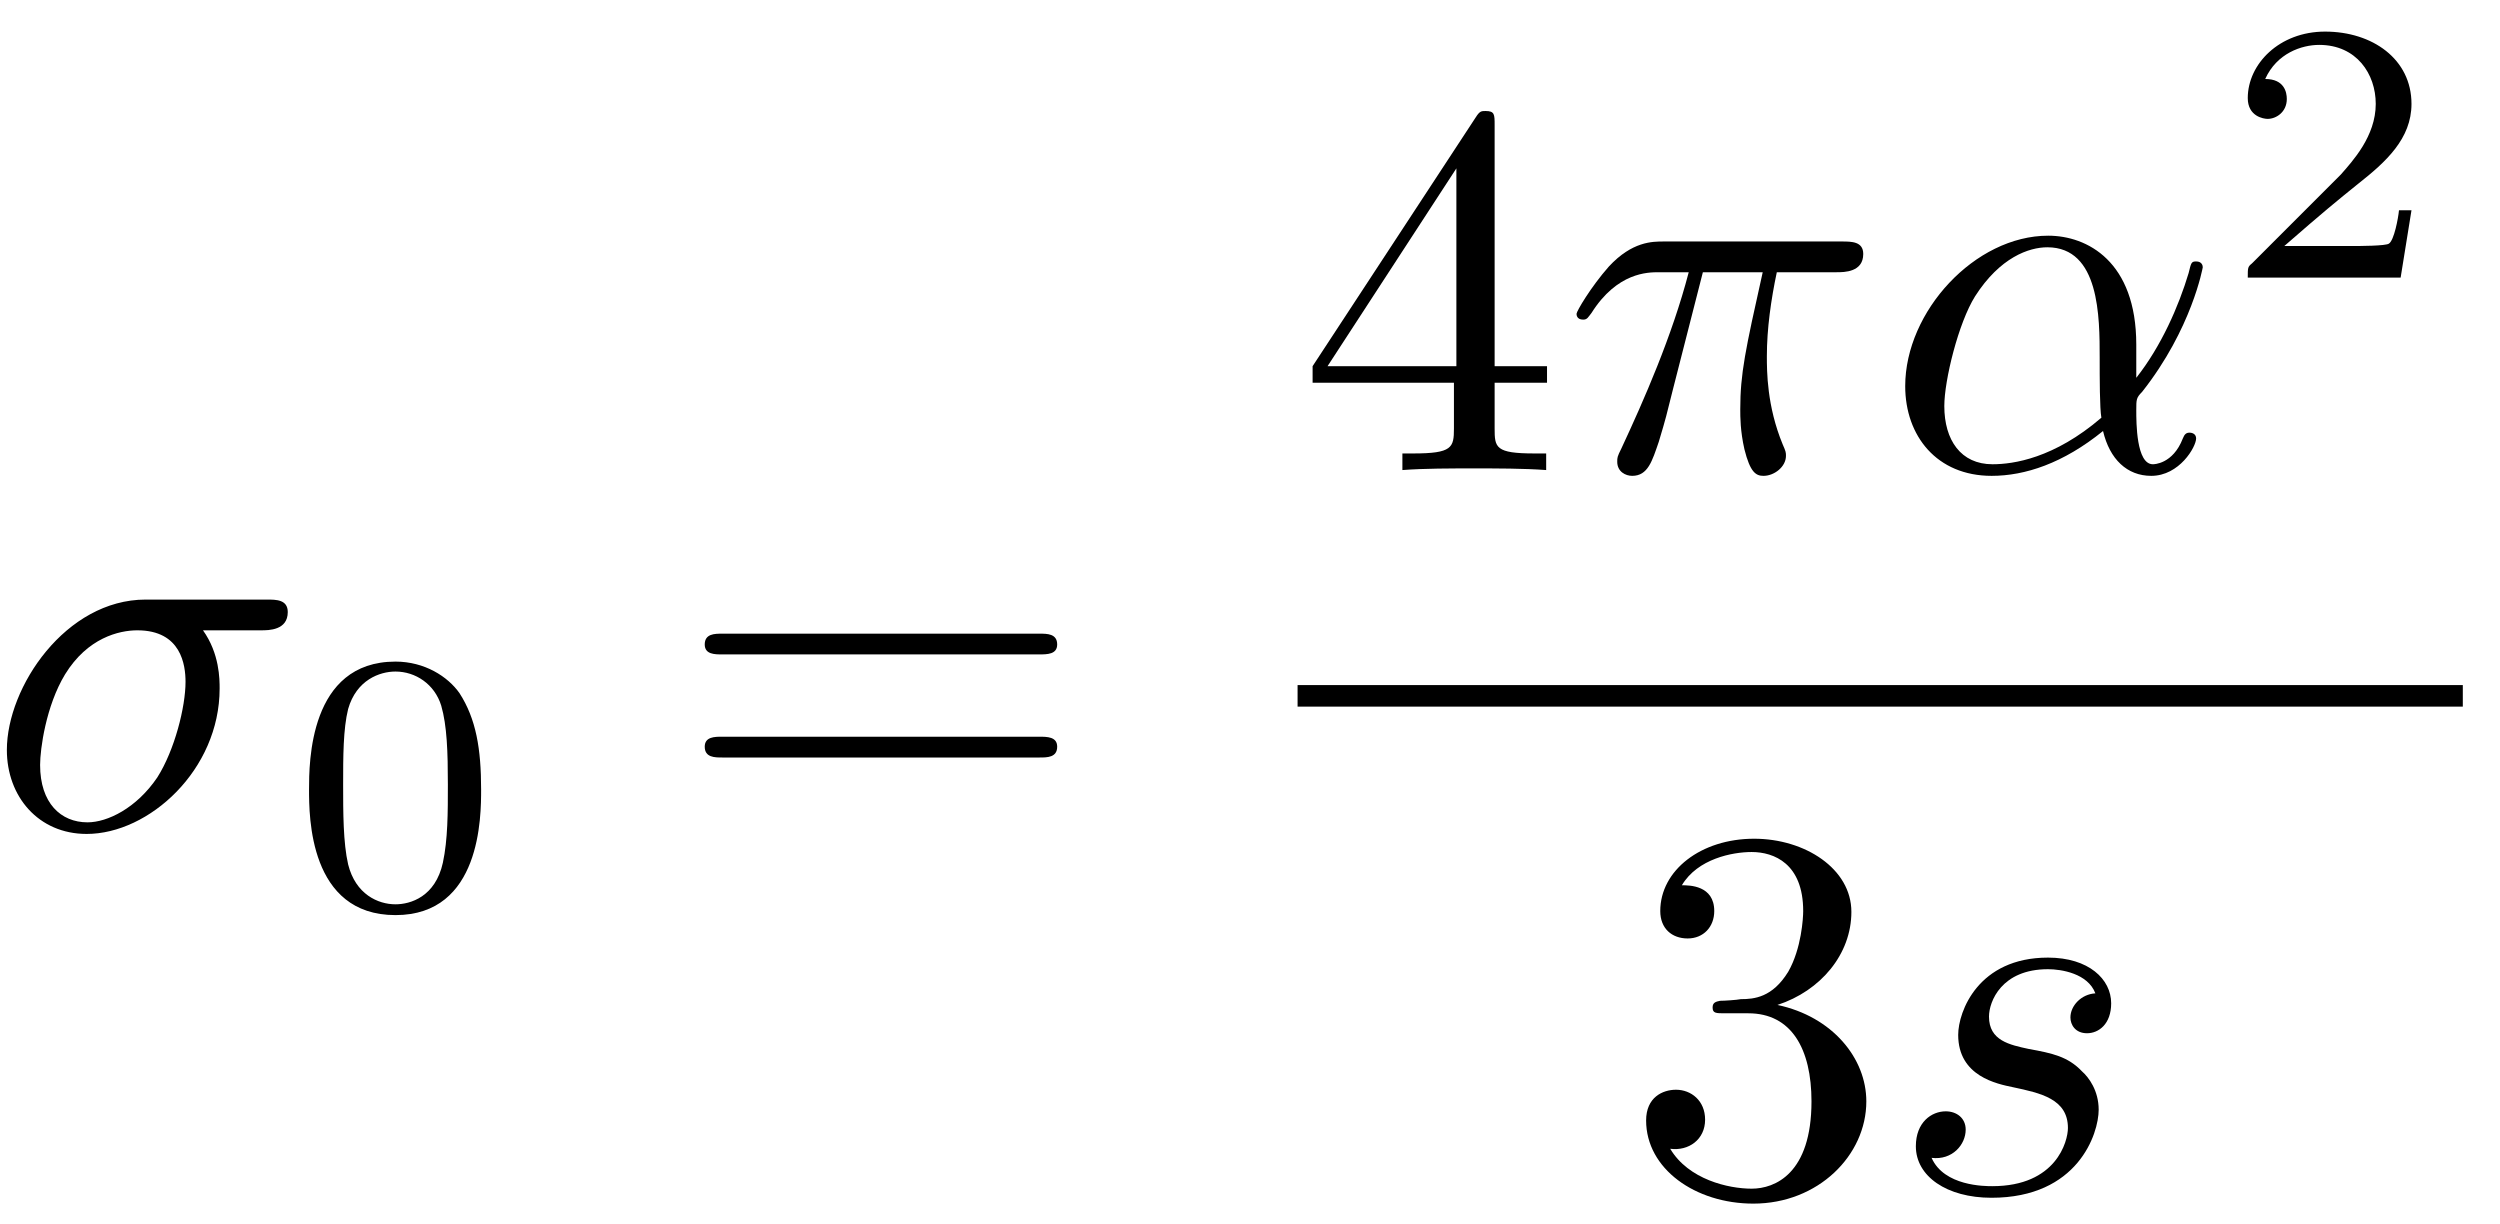
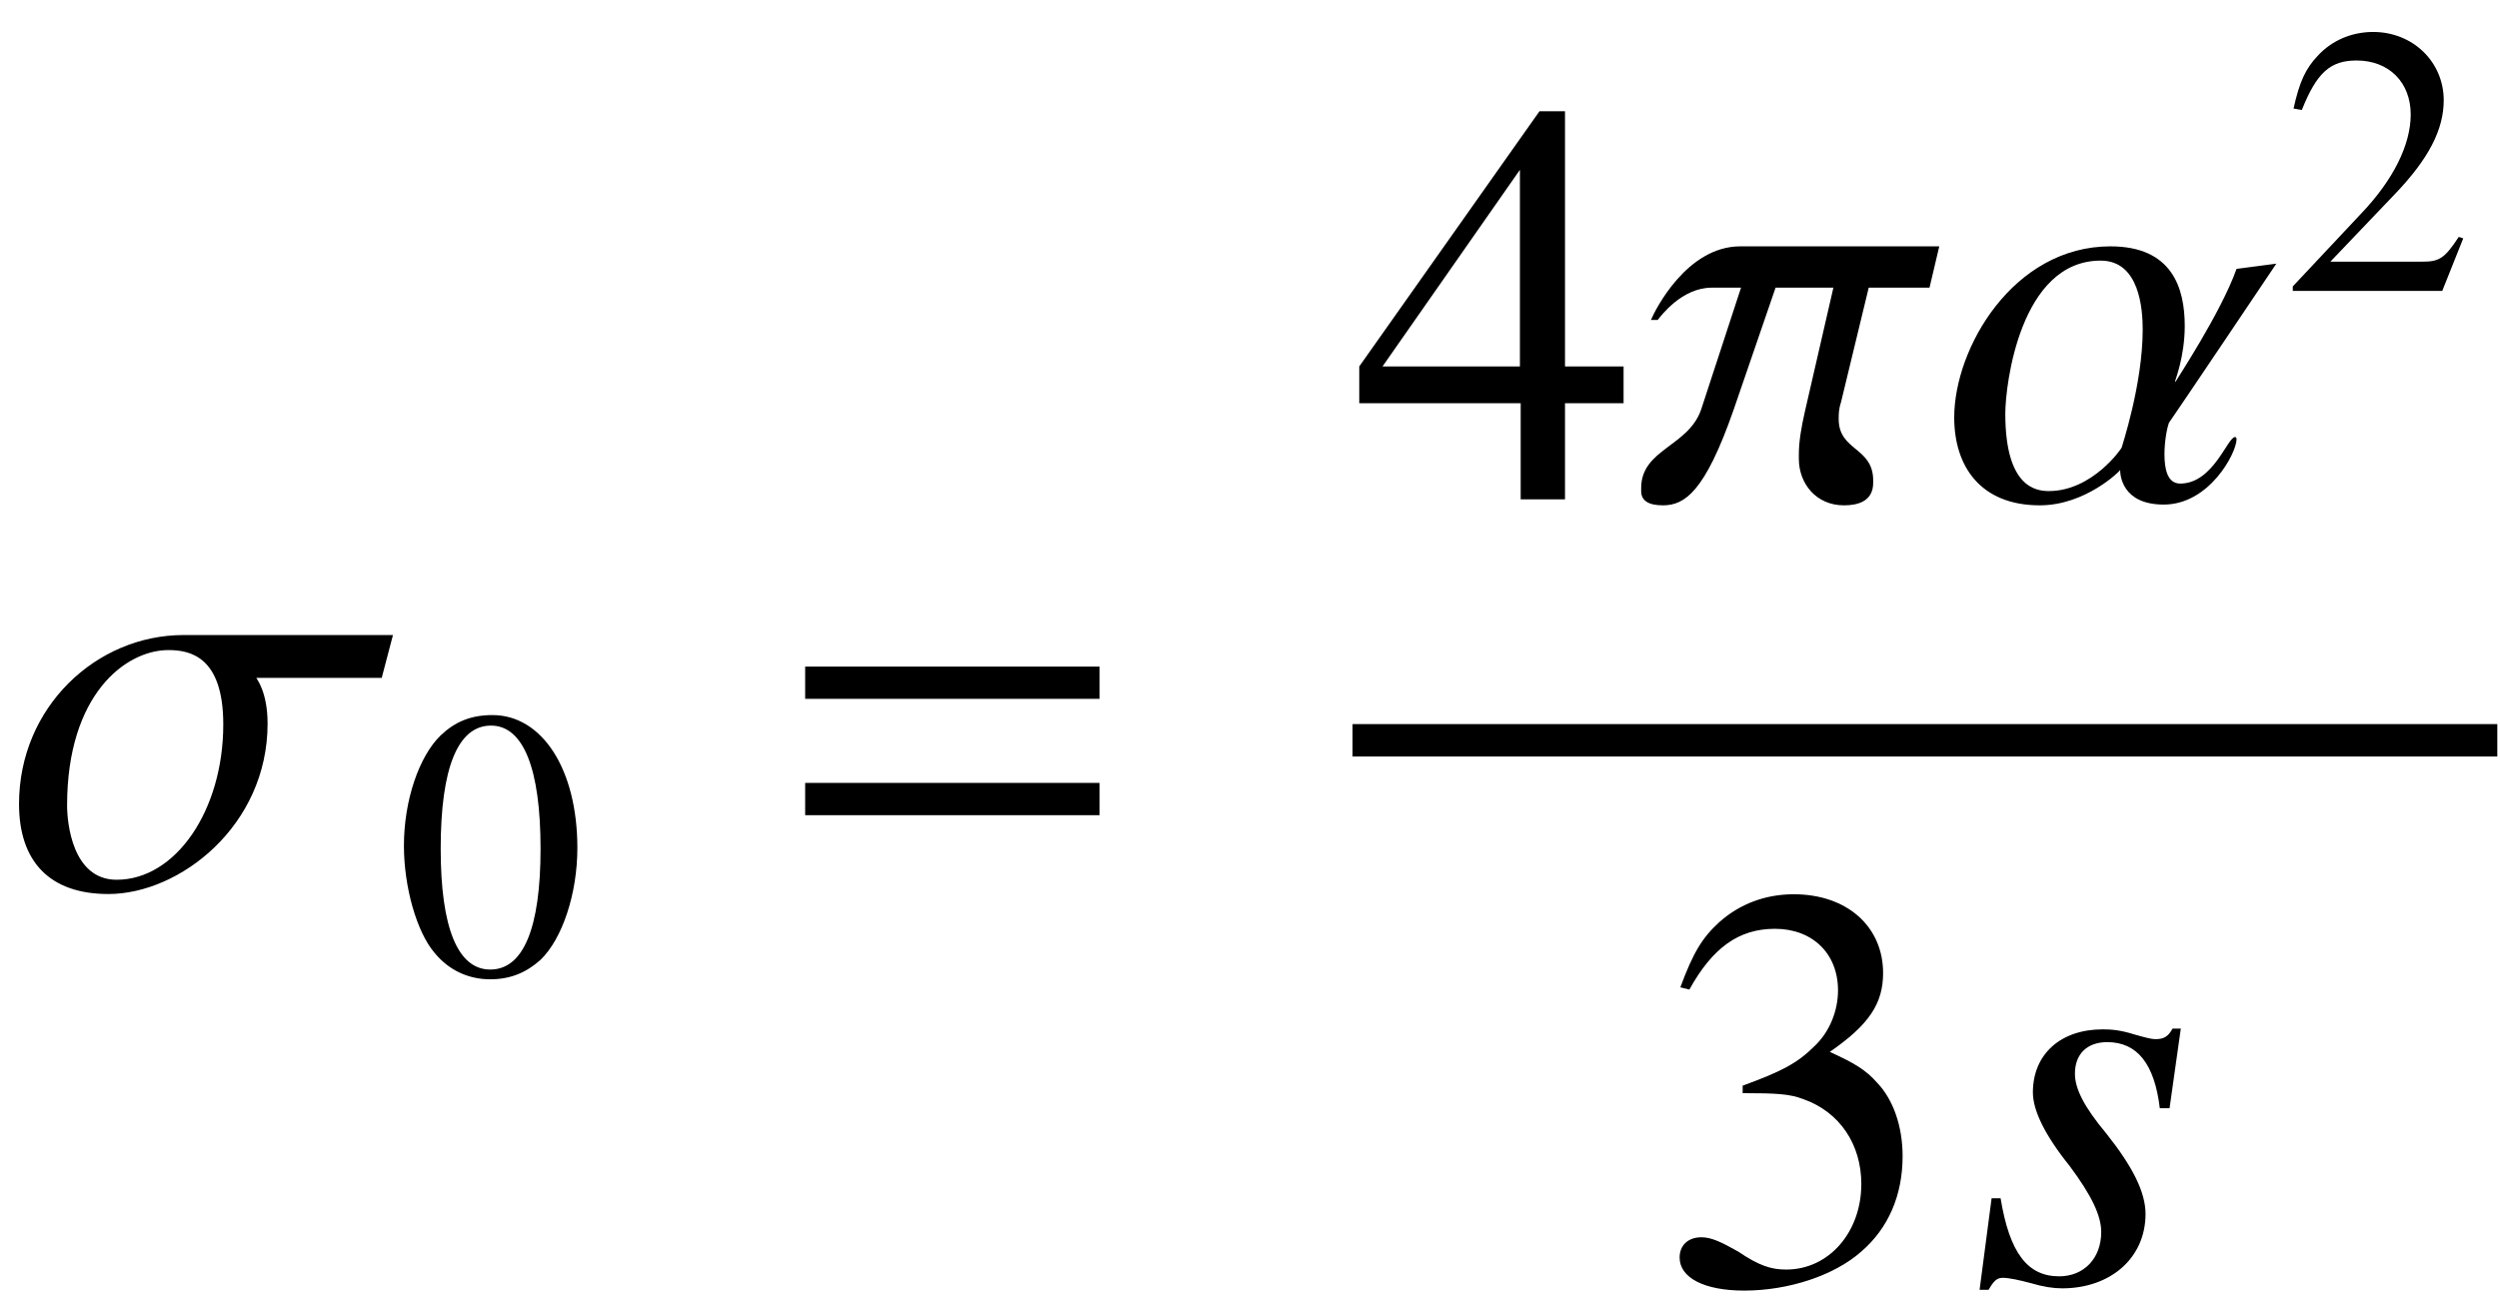
- <svg xmlns="http://www.w3.org/2000/svg" xmlns:xlink="http://www.w3.org/1999/xlink" width="47pt" height="23pt" viewBox="0 0 47 23" version="1.1">
+ <svg xmlns="http://www.w3.org/2000/svg" xmlns:xlink="http://www.w3.org/1999/xlink" width="52pt" height="27pt" viewBox="0 0 52 27" version="1.1">
  <defs>
    <g>
      <symbol overflow="visible" id="glyph0-0">
-         <path style="stroke:none;" d="M 5.156 -3.719 C 5.297 -3.719 5.656 -3.719 5.656 -4.062 C 5.656 -4.297 5.438 -4.297 5.266 -4.297 L 2.984 -4.297 C 1.484 -4.297 0.375 -2.656 0.375 -1.469 C 0.375 -0.594 0.969 0.109 1.875 0.109 C 3.047 0.109 4.375 -1.094 4.375 -2.625 C 4.375 -2.797 4.375 -3.281 4.062 -3.719 Z M 1.891 -0.109 C 1.391 -0.109 1 -0.469 1 -1.188 C 1 -1.484 1.109 -2.297 1.469 -2.891 C 1.891 -3.578 2.484 -3.719 2.828 -3.719 C 3.656 -3.719 3.734 -3.062 3.734 -2.75 C 3.734 -2.281 3.531 -1.469 3.203 -0.953 C 2.812 -0.375 2.266 -0.109 1.891 -0.109 Z M 1.891 -0.109 " />
+         <path style="stroke:none;" d="M 8.078 -5.266 L 3.719 -5.266 C 1.906 -5.266 0.297 -3.766 0.297 -1.75 C 0.297 -0.547 0.938 0.125 2.156 0.125 C 3.641 0.125 5.469 -1.297 5.469 -3.422 C 5.469 -4.094 5.234 -4.359 5.234 -4.375 L 7.844 -4.375 Z M 4.547 -3.406 C 4.547 -1.625 3.562 -0.172 2.328 -0.172 C 1.406 -0.172 1.297 -1.359 1.297 -1.719 C 1.297 -4.031 2.516 -4.953 3.406 -4.953 C 3.844 -4.953 4.547 -4.828 4.547 -3.406 Z M 4.547 -3.406 " />
      </symbol>
      <symbol overflow="visible" id="glyph0-1">
-         <path style="stroke:none;" d="M 2.641 -3.719 L 3.766 -3.719 C 3.438 -2.25 3.344 -1.812 3.344 -1.141 C 3.344 -1 3.344 -0.734 3.422 -0.391 C 3.531 0.047 3.641 0.109 3.781 0.109 C 3.984 0.109 4.203 -0.062 4.203 -0.266 C 4.203 -0.328 4.203 -0.344 4.141 -0.484 C 3.844 -1.203 3.844 -1.859 3.844 -2.141 C 3.844 -2.656 3.922 -3.203 4.031 -3.719 L 5.156 -3.719 C 5.297 -3.719 5.656 -3.719 5.656 -4.062 C 5.656 -4.297 5.438 -4.297 5.25 -4.297 L 1.906 -4.297 C 1.688 -4.297 1.312 -4.297 0.875 -3.828 C 0.531 -3.438 0.266 -2.984 0.266 -2.938 C 0.266 -2.922 0.266 -2.828 0.391 -2.828 C 0.469 -2.828 0.484 -2.875 0.547 -2.953 C 1.031 -3.719 1.609 -3.719 1.812 -3.719 L 2.375 -3.719 C 2.062 -2.516 1.531 -1.312 1.109 -0.406 C 1.031 -0.25 1.031 -0.234 1.031 -0.156 C 1.031 0.031 1.188 0.109 1.312 0.109 C 1.609 0.109 1.688 -0.172 1.812 -0.531 C 1.953 -1 1.953 -1.016 2.078 -1.516 Z M 2.641 -3.719 " />
+         <path style="stroke:none;" d="M 6.234 -5.266 L 2.094 -5.266 C 0.984 -5.266 0.328 -3.953 0.234 -3.734 L 0.375 -3.734 C 0.438 -3.812 0.875 -4.406 1.5 -4.406 L 2.109 -4.406 L 1.281 -1.875 C 1.016 -1.094 0.031 -1.047 0.031 -0.234 L 0.031 -0.172 C 0.031 0.031 0.188 0.125 0.484 0.125 C 0.938 0.125 1.359 -0.156 1.953 -1.859 L 2.828 -4.406 L 4.031 -4.406 L 3.438 -1.828 C 3.359 -1.484 3.312 -1.188 3.312 -0.938 L 3.312 -0.844 C 3.312 -0.328 3.672 0.125 4.25 0.125 C 4.531 0.125 4.859 0.047 4.859 -0.344 L 4.859 -0.391 C 4.859 -1.094 4.141 -1 4.141 -1.672 C 4.141 -1.766 4.141 -1.875 4.188 -2.016 L 4.766 -4.406 L 6.031 -4.406 Z M 6.234 -5.266 " />
      </symbol>
      <symbol overflow="visible" id="glyph0-2">
-         <path style="stroke:none;" d="M 4.75 -2.359 C 4.75 -3.922 3.828 -4.406 3.094 -4.406 C 1.719 -4.406 0.406 -2.984 0.406 -1.578 C 0.406 -0.641 1 0.109 2.031 0.109 C 2.656 0.109 3.375 -0.125 4.125 -0.734 C 4.25 -0.203 4.578 0.109 5.031 0.109 C 5.562 0.109 5.875 -0.438 5.875 -0.594 C 5.875 -0.672 5.812 -0.703 5.75 -0.703 C 5.688 -0.703 5.656 -0.672 5.625 -0.594 C 5.438 -0.109 5.078 -0.109 5.062 -0.109 C 4.75 -0.109 4.75 -0.891 4.75 -1.125 C 4.75 -1.328 4.75 -1.359 4.859 -1.469 C 5.797 -2.656 6 -3.812 6 -3.812 C 6 -3.844 5.984 -3.922 5.875 -3.922 C 5.781 -3.922 5.781 -3.891 5.734 -3.703 C 5.547 -3.078 5.219 -2.328 4.75 -1.734 Z M 4.094 -0.984 C 3.203 -0.219 2.438 -0.109 2.047 -0.109 C 1.453 -0.109 1.141 -0.562 1.141 -1.203 C 1.141 -1.688 1.406 -2.766 1.719 -3.266 C 2.188 -4 2.734 -4.188 3.078 -4.188 C 4.062 -4.188 4.062 -2.875 4.062 -2.109 C 4.062 -1.734 4.062 -1.156 4.094 -0.984 Z M 4.094 -0.984 " />
-       </symbol>
-       <symbol overflow="visible" id="glyph0-3">
-         <path style="stroke:none;" d="M 3.891 -3.734 C 3.625 -3.719 3.422 -3.5 3.422 -3.281 C 3.422 -3.141 3.516 -2.984 3.734 -2.984 C 3.953 -2.984 4.188 -3.156 4.188 -3.547 C 4.188 -4 3.766 -4.406 3 -4.406 C 1.688 -4.406 1.312 -3.391 1.312 -2.953 C 1.312 -2.172 2.047 -2.031 2.344 -1.969 C 2.859 -1.859 3.375 -1.75 3.375 -1.203 C 3.375 -0.953 3.156 -0.109 1.953 -0.109 C 1.812 -0.109 1.047 -0.109 0.812 -0.641 C 1.203 -0.594 1.453 -0.891 1.453 -1.172 C 1.453 -1.391 1.281 -1.516 1.078 -1.516 C 0.812 -1.516 0.516 -1.312 0.516 -0.859 C 0.516 -0.297 1.094 0.109 1.938 0.109 C 3.562 0.109 3.953 -1.094 3.953 -1.547 C 3.953 -1.906 3.766 -2.156 3.641 -2.266 C 3.375 -2.547 3.078 -2.609 2.641 -2.688 C 2.281 -2.766 1.891 -2.844 1.891 -3.297 C 1.891 -3.578 2.125 -4.188 3 -4.188 C 3.25 -4.188 3.75 -4.109 3.891 -3.734 Z M 3.891 -3.734 " />
+         <path style="stroke:none;" d="M 6.984 -4.906 L 6.156 -4.797 C 5.828 -3.875 4.891 -2.469 4.891 -2.453 L 4.875 -2.453 C 4.875 -2.469 5.078 -2.969 5.078 -3.609 C 5.078 -4.406 4.812 -5.266 3.531 -5.266 C 1.516 -5.266 0.281 -3.156 0.281 -1.703 C 0.281 -0.688 0.828 0.125 2.062 0.125 C 3.016 0.125 3.734 -0.594 3.734 -0.609 C 3.734 -0.516 3.766 0.109 4.641 0.109 C 5.594 0.109 6.156 -0.969 6.156 -1.25 C 6.156 -1.281 6.141 -1.297 6.125 -1.297 C 5.969 -1.297 5.672 -0.328 4.984 -0.328 C 4.719 -0.328 4.656 -0.625 4.656 -0.938 C 4.656 -1.188 4.703 -1.469 4.75 -1.594 C 4.906 -1.812 6.984 -4.906 6.984 -4.906 Z M 4.203 -3.531 C 4.203 -2.391 3.766 -1.094 3.766 -1.078 C 3.766 -1.062 3.156 -0.172 2.25 -0.172 C 1.984 -0.172 1.344 -0.25 1.344 -1.781 C 1.344 -2.391 1.656 -4.969 3.328 -4.969 C 4.141 -4.969 4.203 -3.953 4.203 -3.531 Z M 4.203 -3.531 " />
      </symbol>
      <symbol overflow="visible" id="glyph1-0">
-         <path style="stroke:none;" d="M 3.594 -2.219 C 3.594 -2.984 3.5 -3.547 3.188 -4.031 C 2.969 -4.344 2.531 -4.625 1.984 -4.625 C 0.359 -4.625 0.359 -2.719 0.359 -2.219 C 0.359 -1.719 0.359 0.141 1.984 0.141 C 3.594 0.141 3.594 -1.719 3.594 -2.219 Z M 1.984 -0.062 C 1.656 -0.062 1.234 -0.25 1.094 -0.812 C 1 -1.219 1 -1.797 1 -2.312 C 1 -2.828 1 -3.359 1.094 -3.734 C 1.25 -4.281 1.688 -4.438 1.984 -4.438 C 2.359 -4.438 2.719 -4.203 2.844 -3.797 C 2.953 -3.422 2.969 -2.922 2.969 -2.312 C 2.969 -1.797 2.969 -1.281 2.875 -0.844 C 2.734 -0.203 2.266 -0.062 1.984 -0.062 Z M 1.984 -0.062 " />
+         <path style="stroke:none;" d="M 2.031 -5.391 C 1.578 -5.391 1.25 -5.25 0.953 -4.969 C 0.5 -4.531 0.188 -3.609 0.188 -2.672 C 0.188 -1.812 0.453 -0.875 0.828 -0.438 C 1.125 -0.078 1.531 0.109 1.984 0.109 C 2.406 0.109 2.734 -0.031 3.031 -0.297 C 3.484 -0.734 3.797 -1.672 3.797 -2.625 C 3.797 -4.266 3.062 -5.391 2.031 -5.391 Z M 2 -5.172 C 2.672 -5.172 3.031 -4.281 3.031 -2.609 C 3.031 -0.953 2.672 -0.094 1.984 -0.094 C 1.312 -0.094 0.953 -0.953 0.953 -2.609 C 0.953 -4.297 1.312 -5.172 2 -5.172 Z M 2 -5.172 " />
      </symbol>
      <symbol overflow="visible" id="glyph1-1">
-         <path style="stroke:none;" d="M 3.516 -1.266 L 3.281 -1.266 C 3.266 -1.109 3.188 -0.703 3.094 -0.641 C 3.047 -0.594 2.516 -0.594 2.406 -0.594 L 1.125 -0.594 C 1.859 -1.234 2.109 -1.438 2.516 -1.766 C 3.031 -2.172 3.516 -2.609 3.516 -3.266 C 3.516 -4.109 2.781 -4.625 1.891 -4.625 C 1.031 -4.625 0.438 -4.016 0.438 -3.375 C 0.438 -3.031 0.734 -2.984 0.812 -2.984 C 0.969 -2.984 1.172 -3.109 1.172 -3.359 C 1.172 -3.484 1.125 -3.734 0.766 -3.734 C 0.984 -4.219 1.453 -4.375 1.781 -4.375 C 2.484 -4.375 2.844 -3.828 2.844 -3.266 C 2.844 -2.656 2.406 -2.188 2.188 -1.938 L 0.516 -0.266 C 0.438 -0.203 0.438 -0.188 0.438 0 L 3.312 0 Z M 3.516 -1.266 " />
+         <path style="stroke:none;" d="M 3.781 -1.094 L 3.688 -1.125 C 3.391 -0.672 3.281 -0.609 2.922 -0.609 L 1.016 -0.609 L 2.359 -2.016 C 3.062 -2.75 3.375 -3.359 3.375 -3.969 C 3.375 -4.766 2.734 -5.391 1.906 -5.391 C 1.469 -5.391 1.047 -5.219 0.75 -4.891 C 0.5 -4.625 0.375 -4.359 0.25 -3.797 L 0.422 -3.766 C 0.734 -4.547 1.016 -4.797 1.562 -4.797 C 2.234 -4.797 2.688 -4.344 2.688 -3.672 C 2.688 -3.047 2.328 -2.312 1.656 -1.609 L 0.234 -0.094 L 0.234 0 L 3.344 0 Z M 3.781 -1.094 " />
      </symbol>
      <symbol overflow="visible" id="glyph2-0">
-         <path style="stroke:none;" d="M 6.844 -3.266 C 7 -3.266 7.188 -3.266 7.188 -3.453 C 7.188 -3.656 7 -3.656 6.859 -3.656 L 0.891 -3.656 C 0.75 -3.656 0.562 -3.656 0.562 -3.453 C 0.562 -3.266 0.75 -3.266 0.891 -3.266 Z M 6.859 -1.328 C 7 -1.328 7.188 -1.328 7.188 -1.531 C 7.188 -1.719 7 -1.719 6.844 -1.719 L 0.891 -1.719 C 0.75 -1.719 0.562 -1.719 0.562 -1.531 C 0.562 -1.328 0.75 -1.328 0.891 -1.328 Z M 6.859 -1.328 " />
+         <path style="stroke:none;" d="M 6.859 -3.938 L 6.859 -4.609 L 0.734 -4.609 L 0.734 -3.938 Z M 6.859 -1.516 L 6.859 -2.188 L 0.734 -2.188 L 0.734 -1.516 Z M 6.859 -1.516 " />
      </symbol>
-       <symbol overflow="visible" id="glyph2-1">
-         <path style="stroke:none;" d="M 2.938 -1.641 L 2.938 -0.781 C 2.938 -0.422 2.906 -0.312 2.172 -0.312 L 1.969 -0.312 L 1.969 0 C 2.375 -0.031 2.891 -0.031 3.312 -0.031 C 3.734 -0.031 4.25 -0.031 4.672 0 L 4.672 -0.312 L 4.453 -0.312 C 3.719 -0.312 3.703 -0.422 3.703 -0.781 L 3.703 -1.641 L 4.688 -1.641 L 4.688 -1.953 L 3.703 -1.953 L 3.703 -6.484 C 3.703 -6.688 3.703 -6.75 3.531 -6.75 C 3.453 -6.75 3.422 -6.75 3.344 -6.625 L 0.281 -1.953 L 0.281 -1.641 Z M 2.984 -1.953 L 0.562 -1.953 L 2.984 -5.672 Z M 2.984 -1.953 " />
+       <symbol overflow="visible" id="glyph3-0">
+         <path style="stroke:none;" d="M 5.641 -2.766 L 4.422 -2.766 L 4.422 -8.078 L 3.891 -8.078 L 0.141 -2.766 L 0.141 -2 L 3.5 -2 L 3.5 0 L 4.422 0 L 4.422 -2 L 5.641 -2 Z M 3.484 -2.766 L 0.625 -2.766 L 3.484 -6.859 Z M 3.484 -2.766 " />
      </symbol>
-       <symbol overflow="visible" id="glyph2-2">
-         <path style="stroke:none;" d="M 2.891 -3.516 C 3.703 -3.781 4.281 -4.469 4.281 -5.266 C 4.281 -6.078 3.406 -6.641 2.453 -6.641 C 1.453 -6.641 0.688 -6.047 0.688 -5.281 C 0.688 -4.953 0.906 -4.766 1.203 -4.766 C 1.5 -4.766 1.703 -4.984 1.703 -5.281 C 1.703 -5.766 1.234 -5.766 1.094 -5.766 C 1.391 -6.266 2.047 -6.391 2.406 -6.391 C 2.828 -6.391 3.375 -6.172 3.375 -5.281 C 3.375 -5.156 3.344 -4.578 3.094 -4.141 C 2.797 -3.656 2.453 -3.625 2.203 -3.625 C 2.125 -3.609 1.891 -3.594 1.812 -3.594 C 1.734 -3.578 1.672 -3.562 1.672 -3.469 C 1.672 -3.359 1.734 -3.359 1.906 -3.359 L 2.344 -3.359 C 3.156 -3.359 3.531 -2.688 3.531 -1.703 C 3.531 -0.344 2.844 -0.062 2.406 -0.062 C 1.969 -0.062 1.219 -0.234 0.875 -0.812 C 1.219 -0.766 1.531 -0.984 1.531 -1.359 C 1.531 -1.719 1.266 -1.922 0.984 -1.922 C 0.734 -1.922 0.422 -1.781 0.422 -1.344 C 0.422 -0.438 1.344 0.219 2.438 0.219 C 3.656 0.219 4.562 -0.688 4.562 -1.703 C 4.562 -2.516 3.922 -3.297 2.891 -3.516 Z M 2.891 -3.516 " />
+       <symbol overflow="visible" id="glyph3-1">
+         <path style="stroke:none;" d="M 1.828 -3.938 C 2.531 -3.938 2.812 -3.922 3.094 -3.812 C 3.844 -3.547 4.297 -2.875 4.297 -2.047 C 4.297 -1.047 3.625 -0.266 2.734 -0.266 C 2.422 -0.266 2.172 -0.344 1.734 -0.641 C 1.375 -0.844 1.172 -0.938 0.969 -0.938 C 0.688 -0.938 0.516 -0.766 0.516 -0.516 C 0.516 -0.094 1.031 0.172 1.859 0.172 C 2.781 0.172 3.734 -0.141 4.297 -0.641 C 4.859 -1.125 5.156 -1.812 5.156 -2.625 C 5.156 -3.234 4.969 -3.797 4.625 -4.156 C 4.391 -4.422 4.156 -4.562 3.641 -4.797 C 4.453 -5.359 4.75 -5.797 4.75 -6.438 C 4.75 -7.406 4 -8.078 2.891 -8.078 C 2.297 -8.078 1.766 -7.875 1.344 -7.5 C 0.984 -7.172 0.797 -6.859 0.531 -6.141 L 0.719 -6.094 C 1.203 -6.969 1.75 -7.359 2.5 -7.359 C 3.281 -7.359 3.812 -6.844 3.812 -6.078 C 3.812 -5.656 3.641 -5.219 3.328 -4.922 C 2.969 -4.562 2.641 -4.391 1.828 -4.094 Z M 1.828 -3.938 " />
+       </symbol>
+       <symbol overflow="visible" id="glyph4-0">
+         <path style="stroke:none;" d="M 0.438 -1.75 L 0.188 0.156 L 0.375 0.156 C 0.484 -0.031 0.547 -0.094 0.672 -0.094 C 0.797 -0.094 1.016 -0.047 1.25 0.016 C 1.516 0.094 1.719 0.125 1.906 0.125 C 2.922 0.125 3.641 -0.516 3.641 -1.422 C 3.641 -1.875 3.375 -2.406 2.828 -3.094 C 2.359 -3.656 2.172 -4.031 2.172 -4.344 C 2.172 -4.75 2.422 -5 2.844 -5 C 3.469 -5 3.828 -4.547 3.938 -3.625 L 4.141 -3.625 L 4.375 -5.281 L 4.203 -5.281 C 4.109 -5.109 4.016 -5.062 3.844 -5.062 C 3.766 -5.062 3.641 -5.094 3.422 -5.156 C 3.125 -5.25 2.938 -5.266 2.75 -5.266 C 1.875 -5.266 1.297 -4.75 1.297 -3.953 C 1.297 -3.578 1.547 -3.062 2.062 -2.422 C 2.516 -1.812 2.719 -1.391 2.719 -1.047 C 2.719 -0.5 2.359 -0.125 1.844 -0.125 C 1.188 -0.125 0.812 -0.609 0.625 -1.75 Z M 0.438 -1.75 " />
      </symbol>
    </g>
  </defs>
  <g id="surface1">
    <g style="fill:rgb(0%,0%,0%);fill-opacity:1;">
-       <use xlink:href="#glyph0-0" x="-0.246" y="15.569" />
+       <use xlink:href="#glyph0-0" x="0.099" y="18.485" />
    </g>
    <g style="fill:rgb(0%,0%,0%);fill-opacity:1;">
-       <use xlink:href="#glyph1-0" x="5.451" y="17.063" />
+       <use xlink:href="#glyph1-0" x="8.217" y="20.276" />
    </g>
    <g style="fill:rgb(0%,0%,0%);fill-opacity:1;">
-       <use xlink:href="#glyph2-0" x="12.687" y="15.569" />
+       <use xlink:href="#glyph2-0" x="16.02" y="18.485" />
    </g>
    <g style="fill:rgb(0%,0%,0%);fill-opacity:1;">
-       <use xlink:href="#glyph2-1" x="24.396" y="8.837" />
+       <use xlink:href="#glyph3-0" x="28.143" y="10.394" />
    </g>
    <g style="fill:rgb(0%,0%,0%);fill-opacity:1;">
-       <use xlink:href="#glyph0-1" x="29.373" y="8.837" />
+       <use xlink:href="#glyph0-1" x="34.119" y="10.394" />
    </g>
    <g style="fill:rgb(0%,0%,0%);fill-opacity:1;">
-       <use xlink:href="#glyph0-2" x="35.412" y="8.837" />
+       <use xlink:href="#glyph0-2" x="40.383" y="10.394" />
    </g>
    <g style="fill:rgb(0%,0%,0%);fill-opacity:1;">
-       <use xlink:href="#glyph1-1" x="41.82" y="5.219" />
+       <use xlink:href="#glyph1-1" x="47.475" y="6.056" />
    </g>
-     <path style="fill:none;stroke-width:4.05;stroke-linecap:butt;stroke-linejoin:miter;stroke:rgb(0%,0%,0%);stroke-opacity:1;stroke-miterlimit:10;" d="M 243.945 99.18 L 463.008 99.18 " transform="matrix(0.1,0,0,-0.1,0,23)" />
+     <path style="fill:none;stroke-width:6.75;stroke-linecap:butt;stroke-linejoin:miter;stroke:rgb(0%,0%,0%);stroke-opacity:1;stroke-miterlimit:10;" d="M 281.445 115.898 L 519.648 115.898 " transform="matrix(0.1,0,0,-0.1,0,27)" />
    <g style="fill:rgb(0%,0%,0%);fill-opacity:1;">
-       <use xlink:href="#glyph2-2" x="30.525" y="22.409" />
+       <use xlink:href="#glyph3-1" x="34.434" y="26.693" />
    </g>
    <g style="fill:rgb(0%,0%,0%);fill-opacity:1;">
-       <use xlink:href="#glyph0-3" x="35.502" y="22.409" />
+       <use xlink:href="#glyph4-0" x="41.004" y="26.693" />
    </g>
  </g>
</svg>
